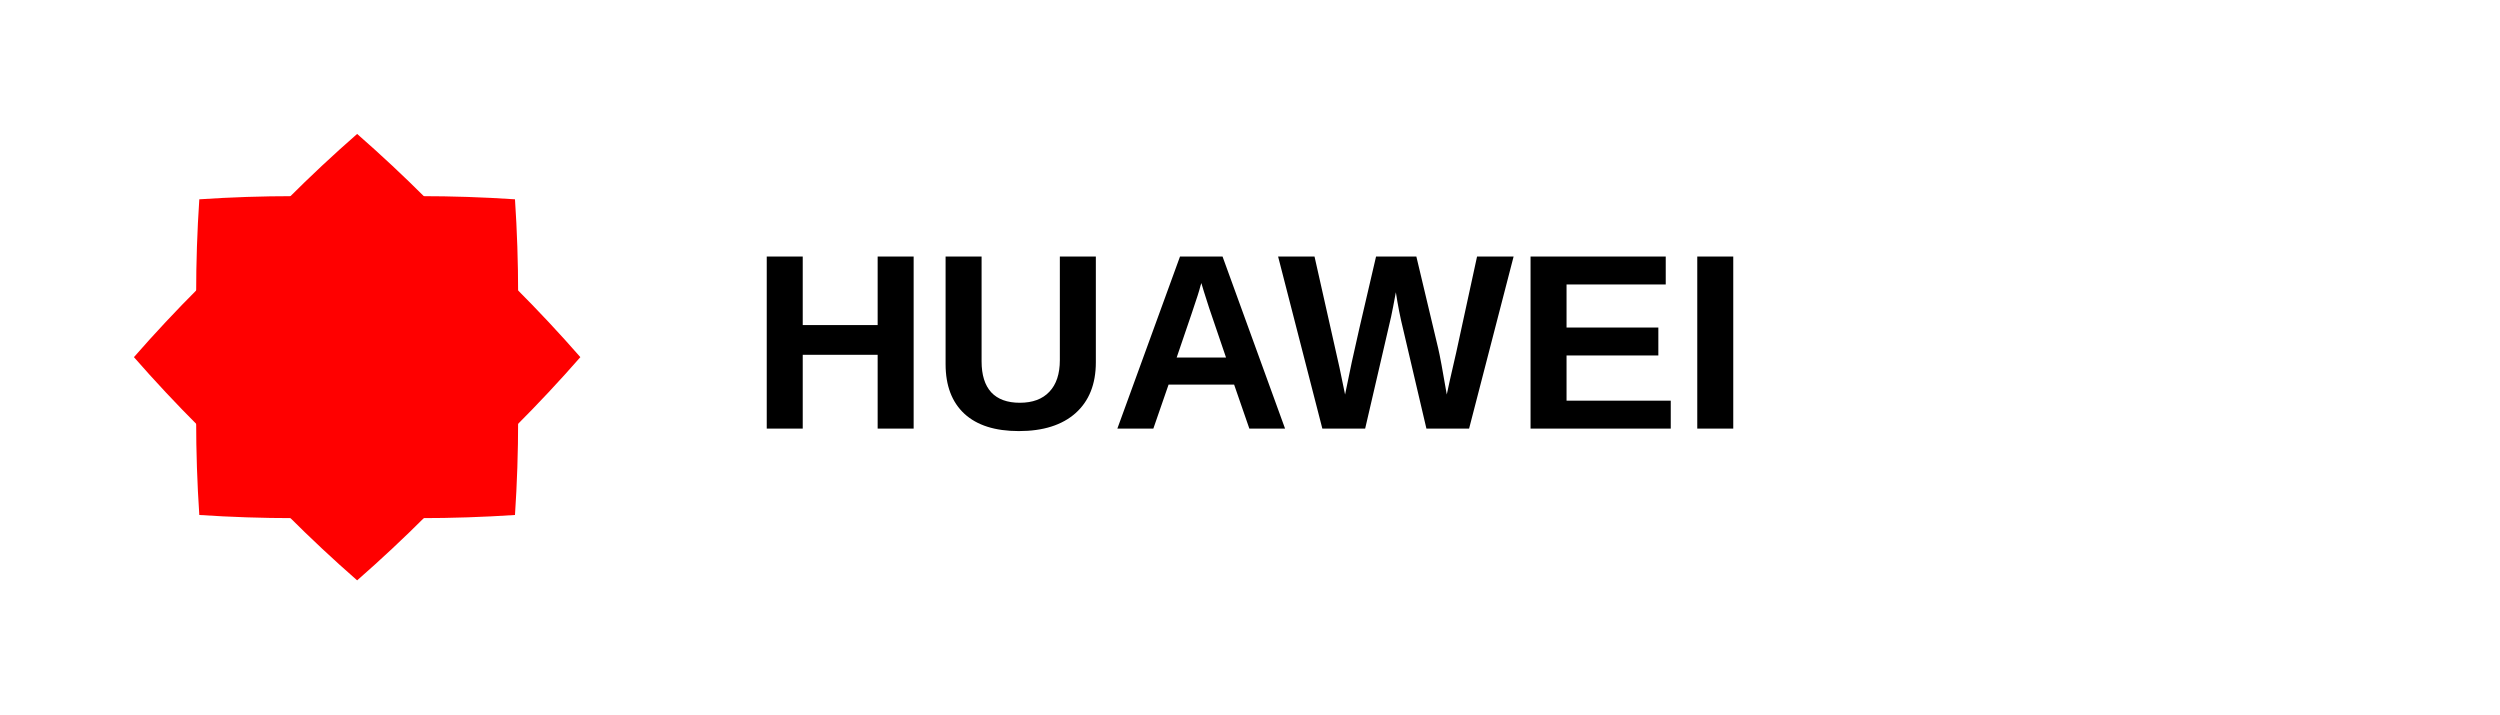
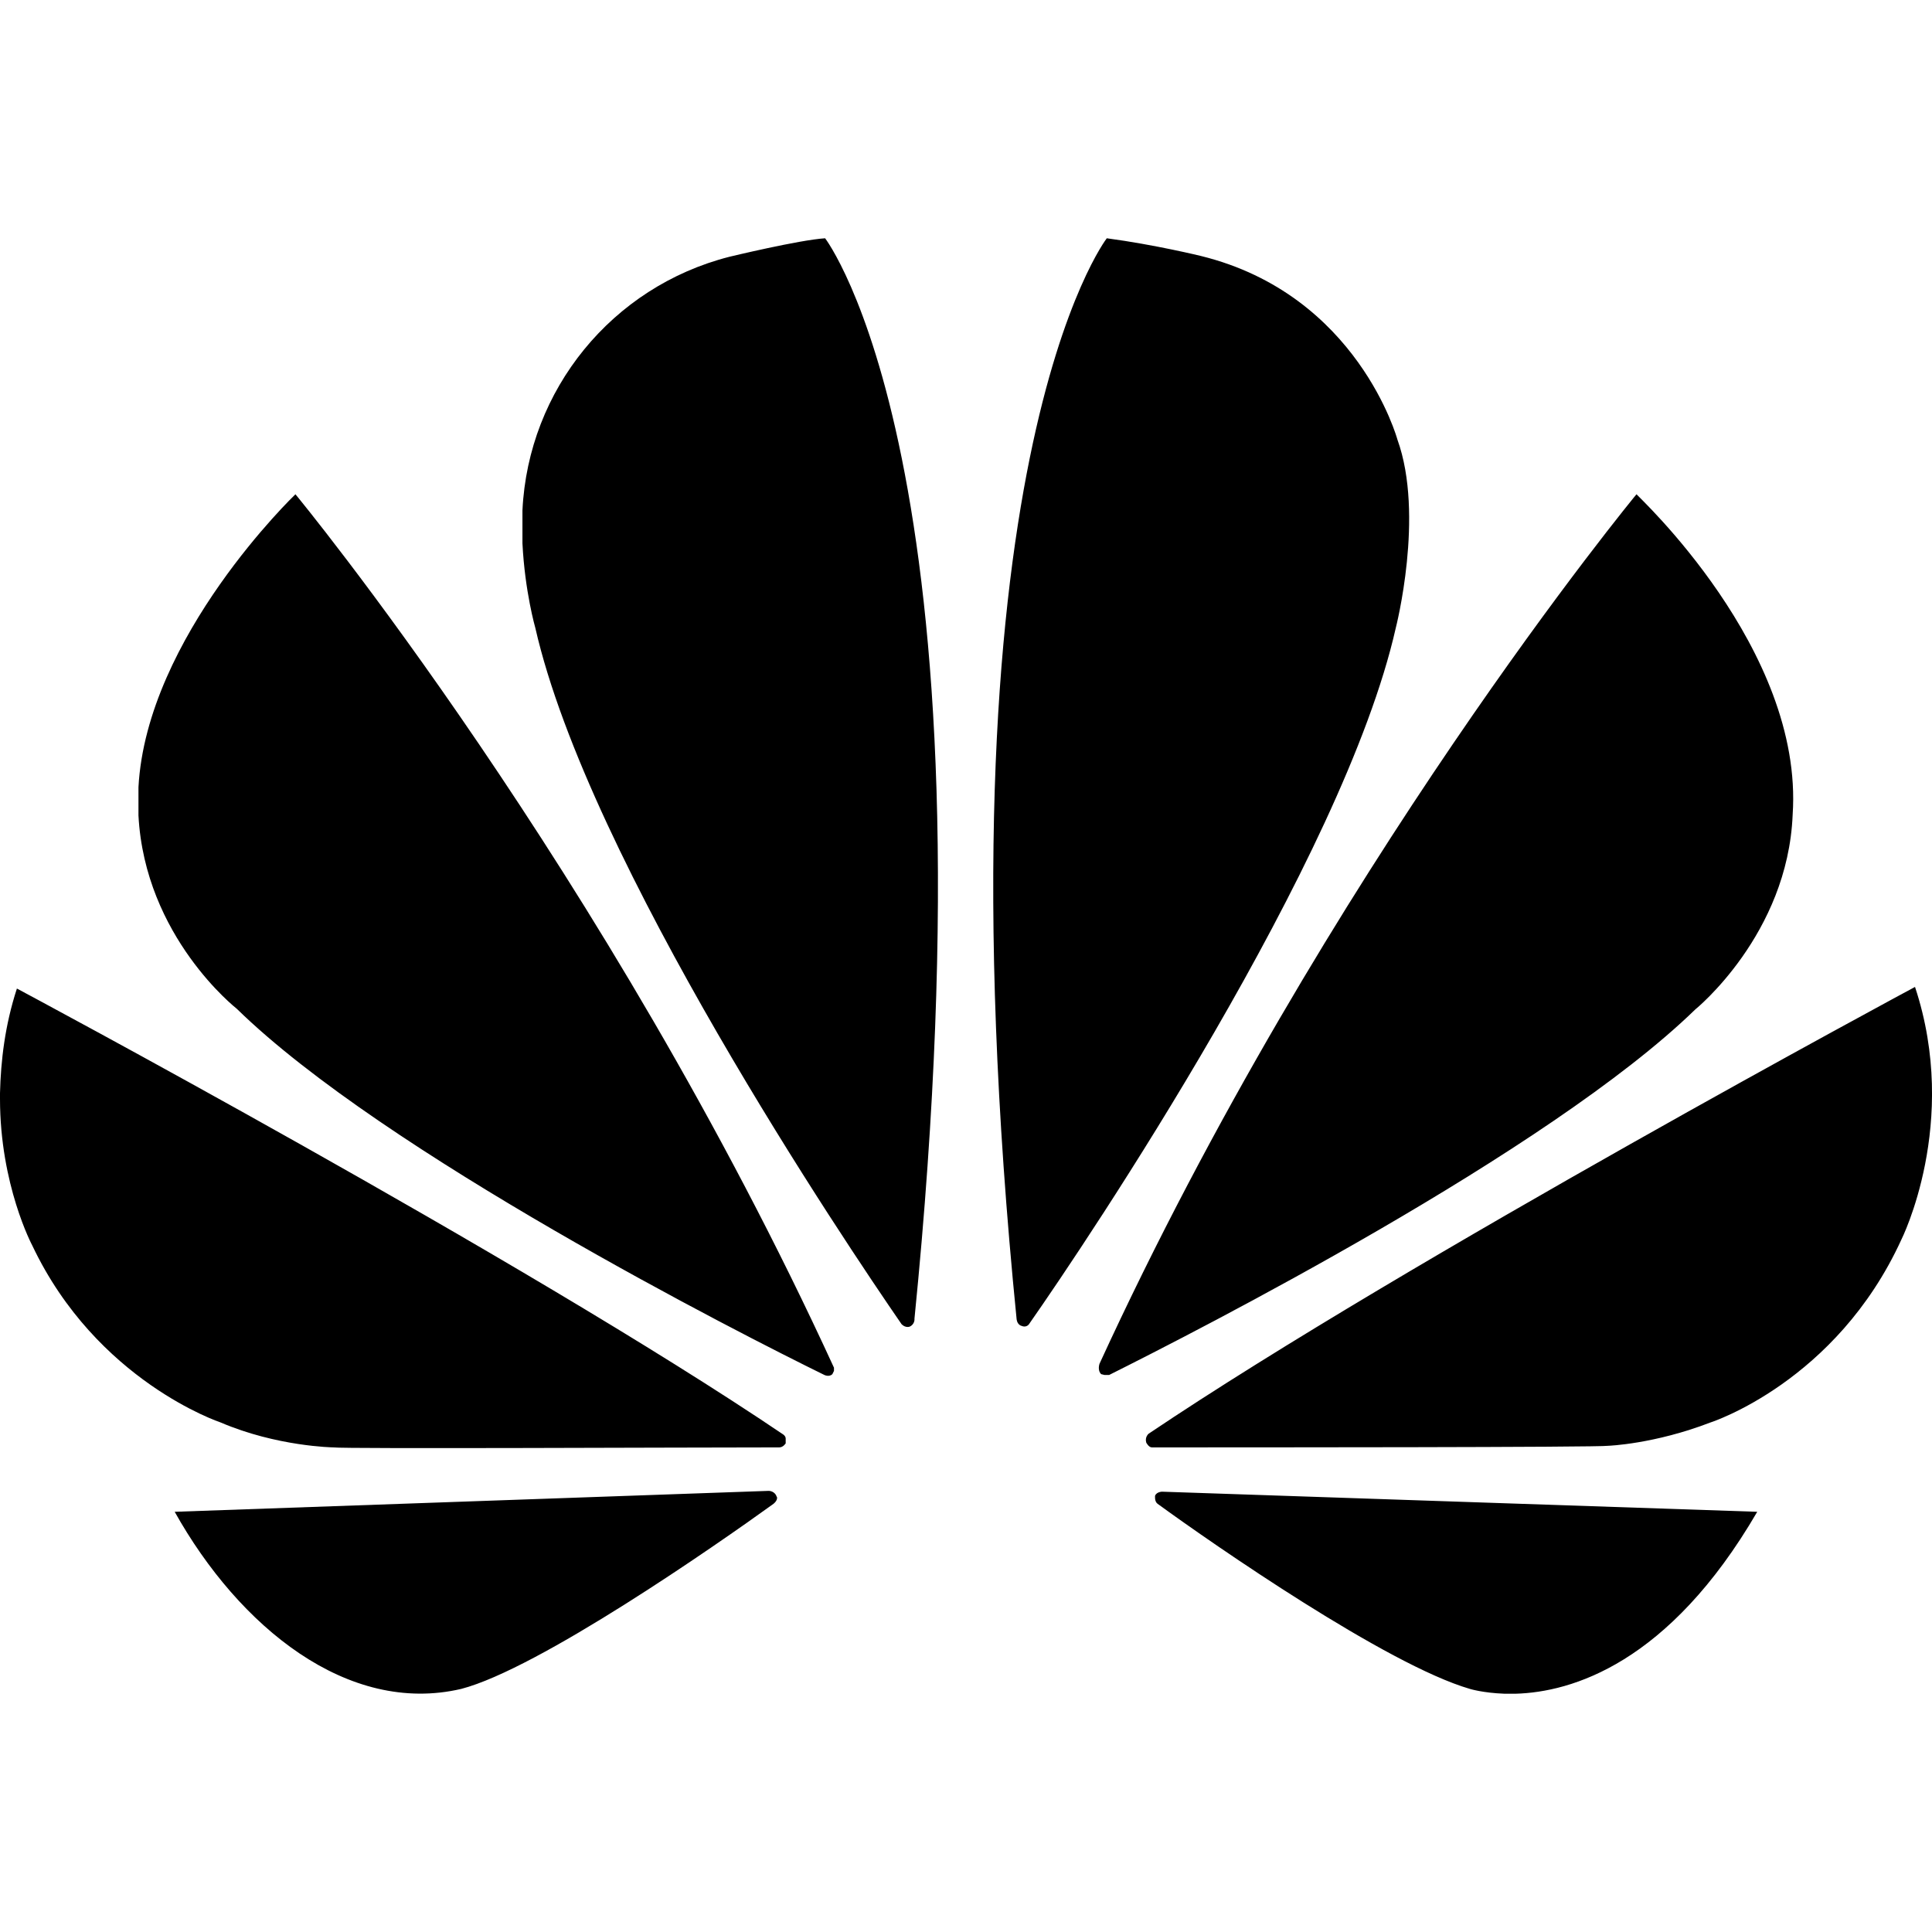
- <svg xmlns="http://www.w3.org/2000/svg" viewBox="0 0 280 80">
-   <g transform="translate(40,40)">
-     <path d="M0,-25 Q8,-18 15,-10 Q8,-2 0,5 Q-8,-2 -15,-10 Q-8,-18 0,-25 Z" fill="#FF0000" transform="rotate(0)" />
-     <path d="M0,-25 Q8,-18 15,-10 Q8,-2 0,5 Q-8,-2 -15,-10 Q-8,-18 0,-25 Z" fill="#FF0000" transform="rotate(45)" />
-     <path d="M0,-25 Q8,-18 15,-10 Q8,-2 0,5 Q-8,-2 -15,-10 Q-8,-18 0,-25 Z" fill="#FF0000" transform="rotate(90)" />
-     <path d="M0,-25 Q8,-18 15,-10 Q8,-2 0,5 Q-8,-2 -15,-10 Q-8,-18 0,-25 Z" fill="#FF0000" transform="rotate(135)" />
-     <path d="M0,-25 Q8,-18 15,-10 Q8,-2 0,5 Q-8,-2 -15,-10 Q-8,-18 0,-25 Z" fill="#FF0000" transform="rotate(180)" />
-     <path d="M0,-25 Q8,-18 15,-10 Q8,-2 0,5 Q-8,-2 -15,-10 Q-8,-18 0,-25 Z" fill="#FF0000" transform="rotate(225)" />
-     <path d="M0,-25 Q8,-18 15,-10 Q8,-2 0,5 Q-8,-2 -15,-10 Q-8,-18 0,-25 Z" fill="#FF0000" transform="rotate(270)" />
-     <path d="M0,-25 Q8,-18 15,-10 Q8,-2 0,5 Q-8,-2 -15,-10 Q-8,-18 0,-25 Z" fill="#FF0000" transform="rotate(315)" />
-   </g>
-   <text x="140" y="48" font-family="Arial, Helvetica, sans-serif" font-weight="700" font-size="28" fill="#000000" text-anchor="middle">HUAWEI</text>
+ <svg xmlns="http://www.w3.org/2000/svg" role="img" viewBox="0 0 24 24">
+   <path d="M3.67 6.14S1.82 7.91 1.72 9.78v.35c.08 1.51 1.22 2.4 1.22 2.4 1.83 1.79 6.26 4.04 7.3 4.55 0 0 .06.03.1-.01l.02-.04v-.04C7.52 10.8 3.67 6.14 3.67 6.14zM9.65 18.6c-.02-.08-.1-.08-.1-.08l-7.38.26c.8 1.43 2.15 2.53 3.56 2.2.96-.25 3.16-1.78 3.88-2.3.06-.05.04-.09.04-.09zm.08-.78C6.49 15.63.21 12.28.21 12.28c-.15.46-.2.9-.21 1.3v.07c0 1.07.4 1.82.4 1.82.8 1.69 2.34 2.2 2.34 2.2.7.3 1.4.31 1.4.31.12.02 4.4 0 5.54 0 .05 0 .08-.05.08-.05v-.06c0-.03-.03-.05-.03-.05zM9.06 3.19a3.42 3.42 0 00-2.57 3.15v.41c.03.6.16 1.05.16 1.05.66 2.9 3.86 7.65 4.55 8.65.05.05.1.03.1.03a.1.1 0 00.06-.1c1.06-10.6-1.11-13.42-1.11-13.42-.32.02-1.19.23-1.19.23zm8.299 2.27s-.49-1.8-2.44-2.28c0 0-.57-.14-1.17-.22 0 0-2.18 2.81-1.12 13.43.01.07.06.08.06.08.07.03.1-.03.1-.03.72-1.03 3.9-5.76 4.55-8.64 0 0 .36-1.4.02-2.34zm-2.92 13.07s-.07 0-.09.05c0 0-.01.07.03.1.7.51 2.85 2 3.88 2.3 0 0 .16.05.43.06h.14c.69-.02 1.9-.37 3-2.26l-7.4-.25zm7.83-8.41c.14-2.06-1.94-3.97-1.94-3.98 0 0-3.85 4.66-6.67 10.8 0 0-.03.08.02.13l.04.01h.06c1.06-.53 5.46-2.77 7.28-4.54 0 0 1.15-.93 1.21-2.42zm1.52 2.14s-6.28 3.37-9.52 5.55c0 0-.05.04-.03.11 0 0 .03.06.07.06 1.16 0 5.56 0 5.67-.02 0 0 .57-.02 1.27-.29 0 0 1.56-.5 2.37-2.27 0 0 .73-1.45.17-3.14z" />
</svg>
